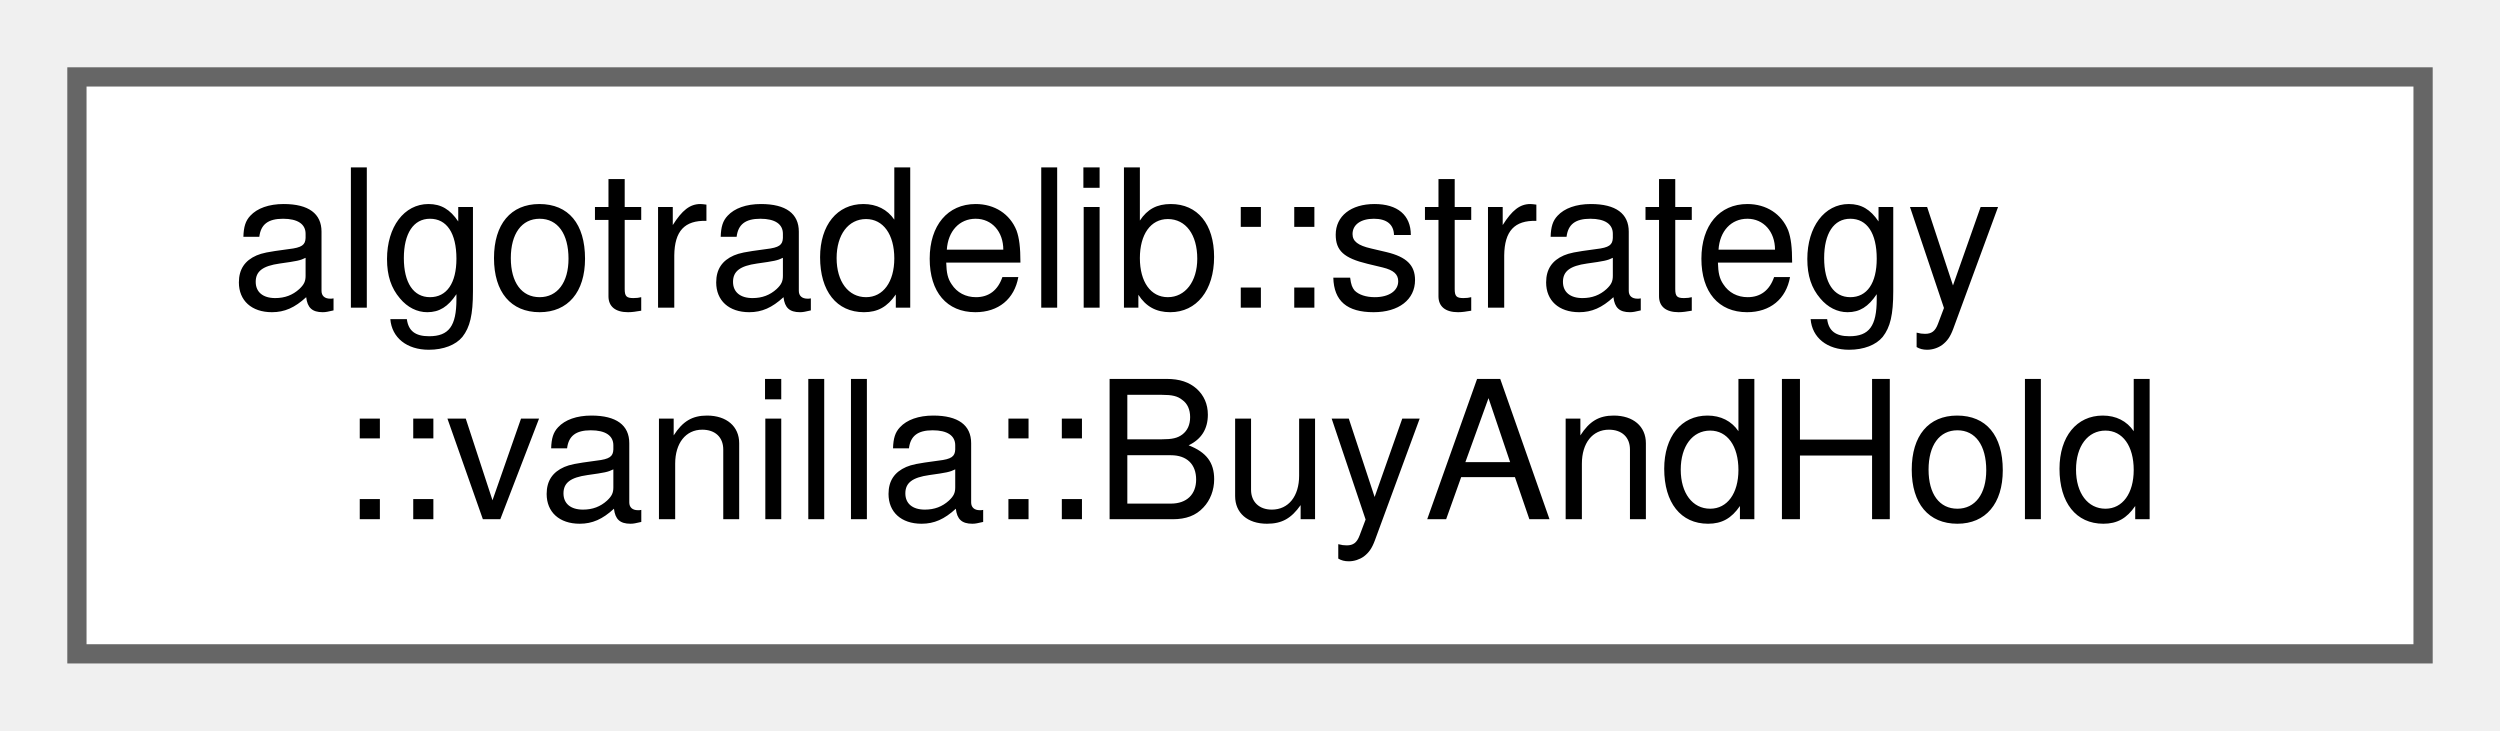
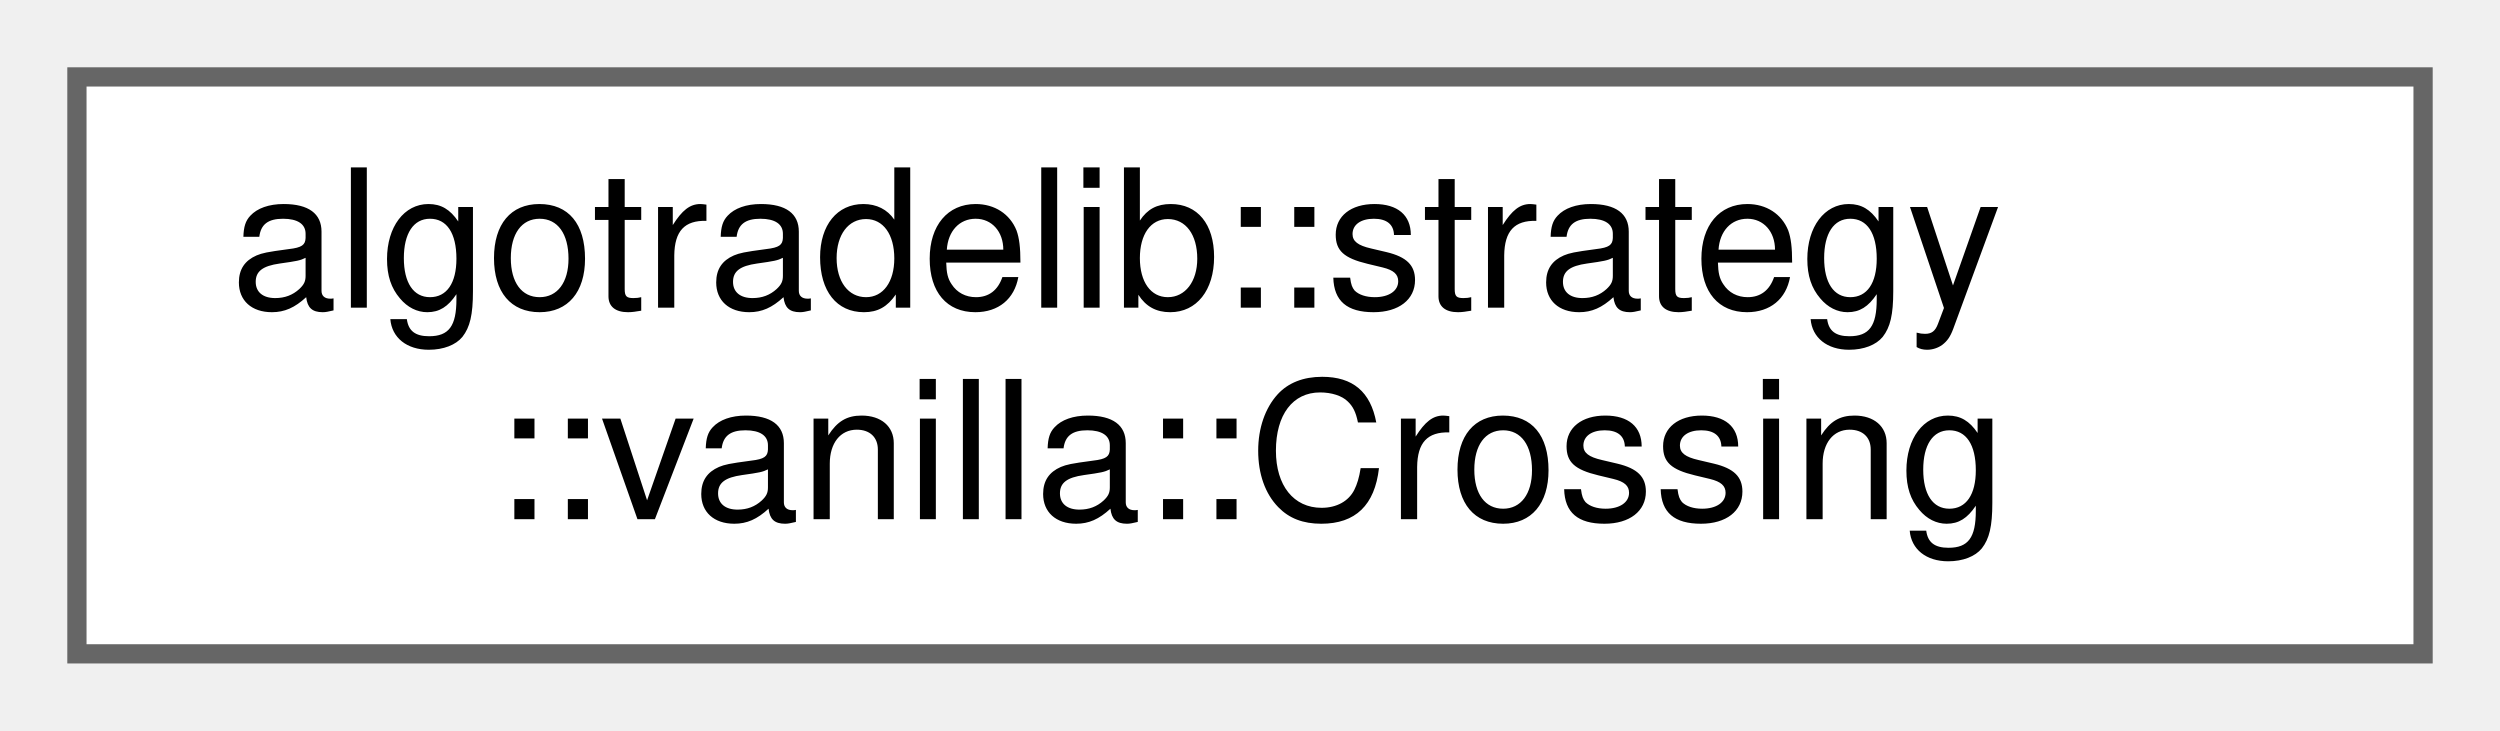
<svg xmlns="http://www.w3.org/2000/svg" xmlns:xlink="http://www.w3.org/1999/xlink" width="130pt" height="38pt" viewBox="0.00 0.00 130.00 38.00">
  <g id="graph0" class="graph" transform="scale(1 1) rotate(0) translate(4 34)">
    <g id="Node000000" class="node">
      <g id="a_Node000000">
-         <a xlink:href="structalgotradelib_1_1strategy_1_1vanilla_1_1BuyAndHold.html" target="_top" xlink:title="Holds a fixed quantity of one instrument.">
+         <a xlink:href="structalgotradelib_1_1strategy_1_1vanilla_1_1Crossing.html" target="_top" xlink:title="The last two values of an indicator line, for testing a crossing.">
          <polygon fill="white" stroke="#666666" points="122,-30 0,-30 0,0 122,0 122,-30" />
          <text text-anchor="start" x="8" y="-18" font-family="Helvetica,sans-Serif" font-size="10.00">algotradelib::strategy</text>
-           <text text-anchor="middle" x="61" y="-7" font-family="Helvetica,sans-Serif" font-size="10.00">::vanilla::BuyAndHold</text>
+           <text text-anchor="middle" x="61" y="-7" font-family="Helvetica,sans-Serif" font-size="10.00">::vanilla::Crossing</text>
        </a>
      </g>
    </g>
  </g>
</svg>
